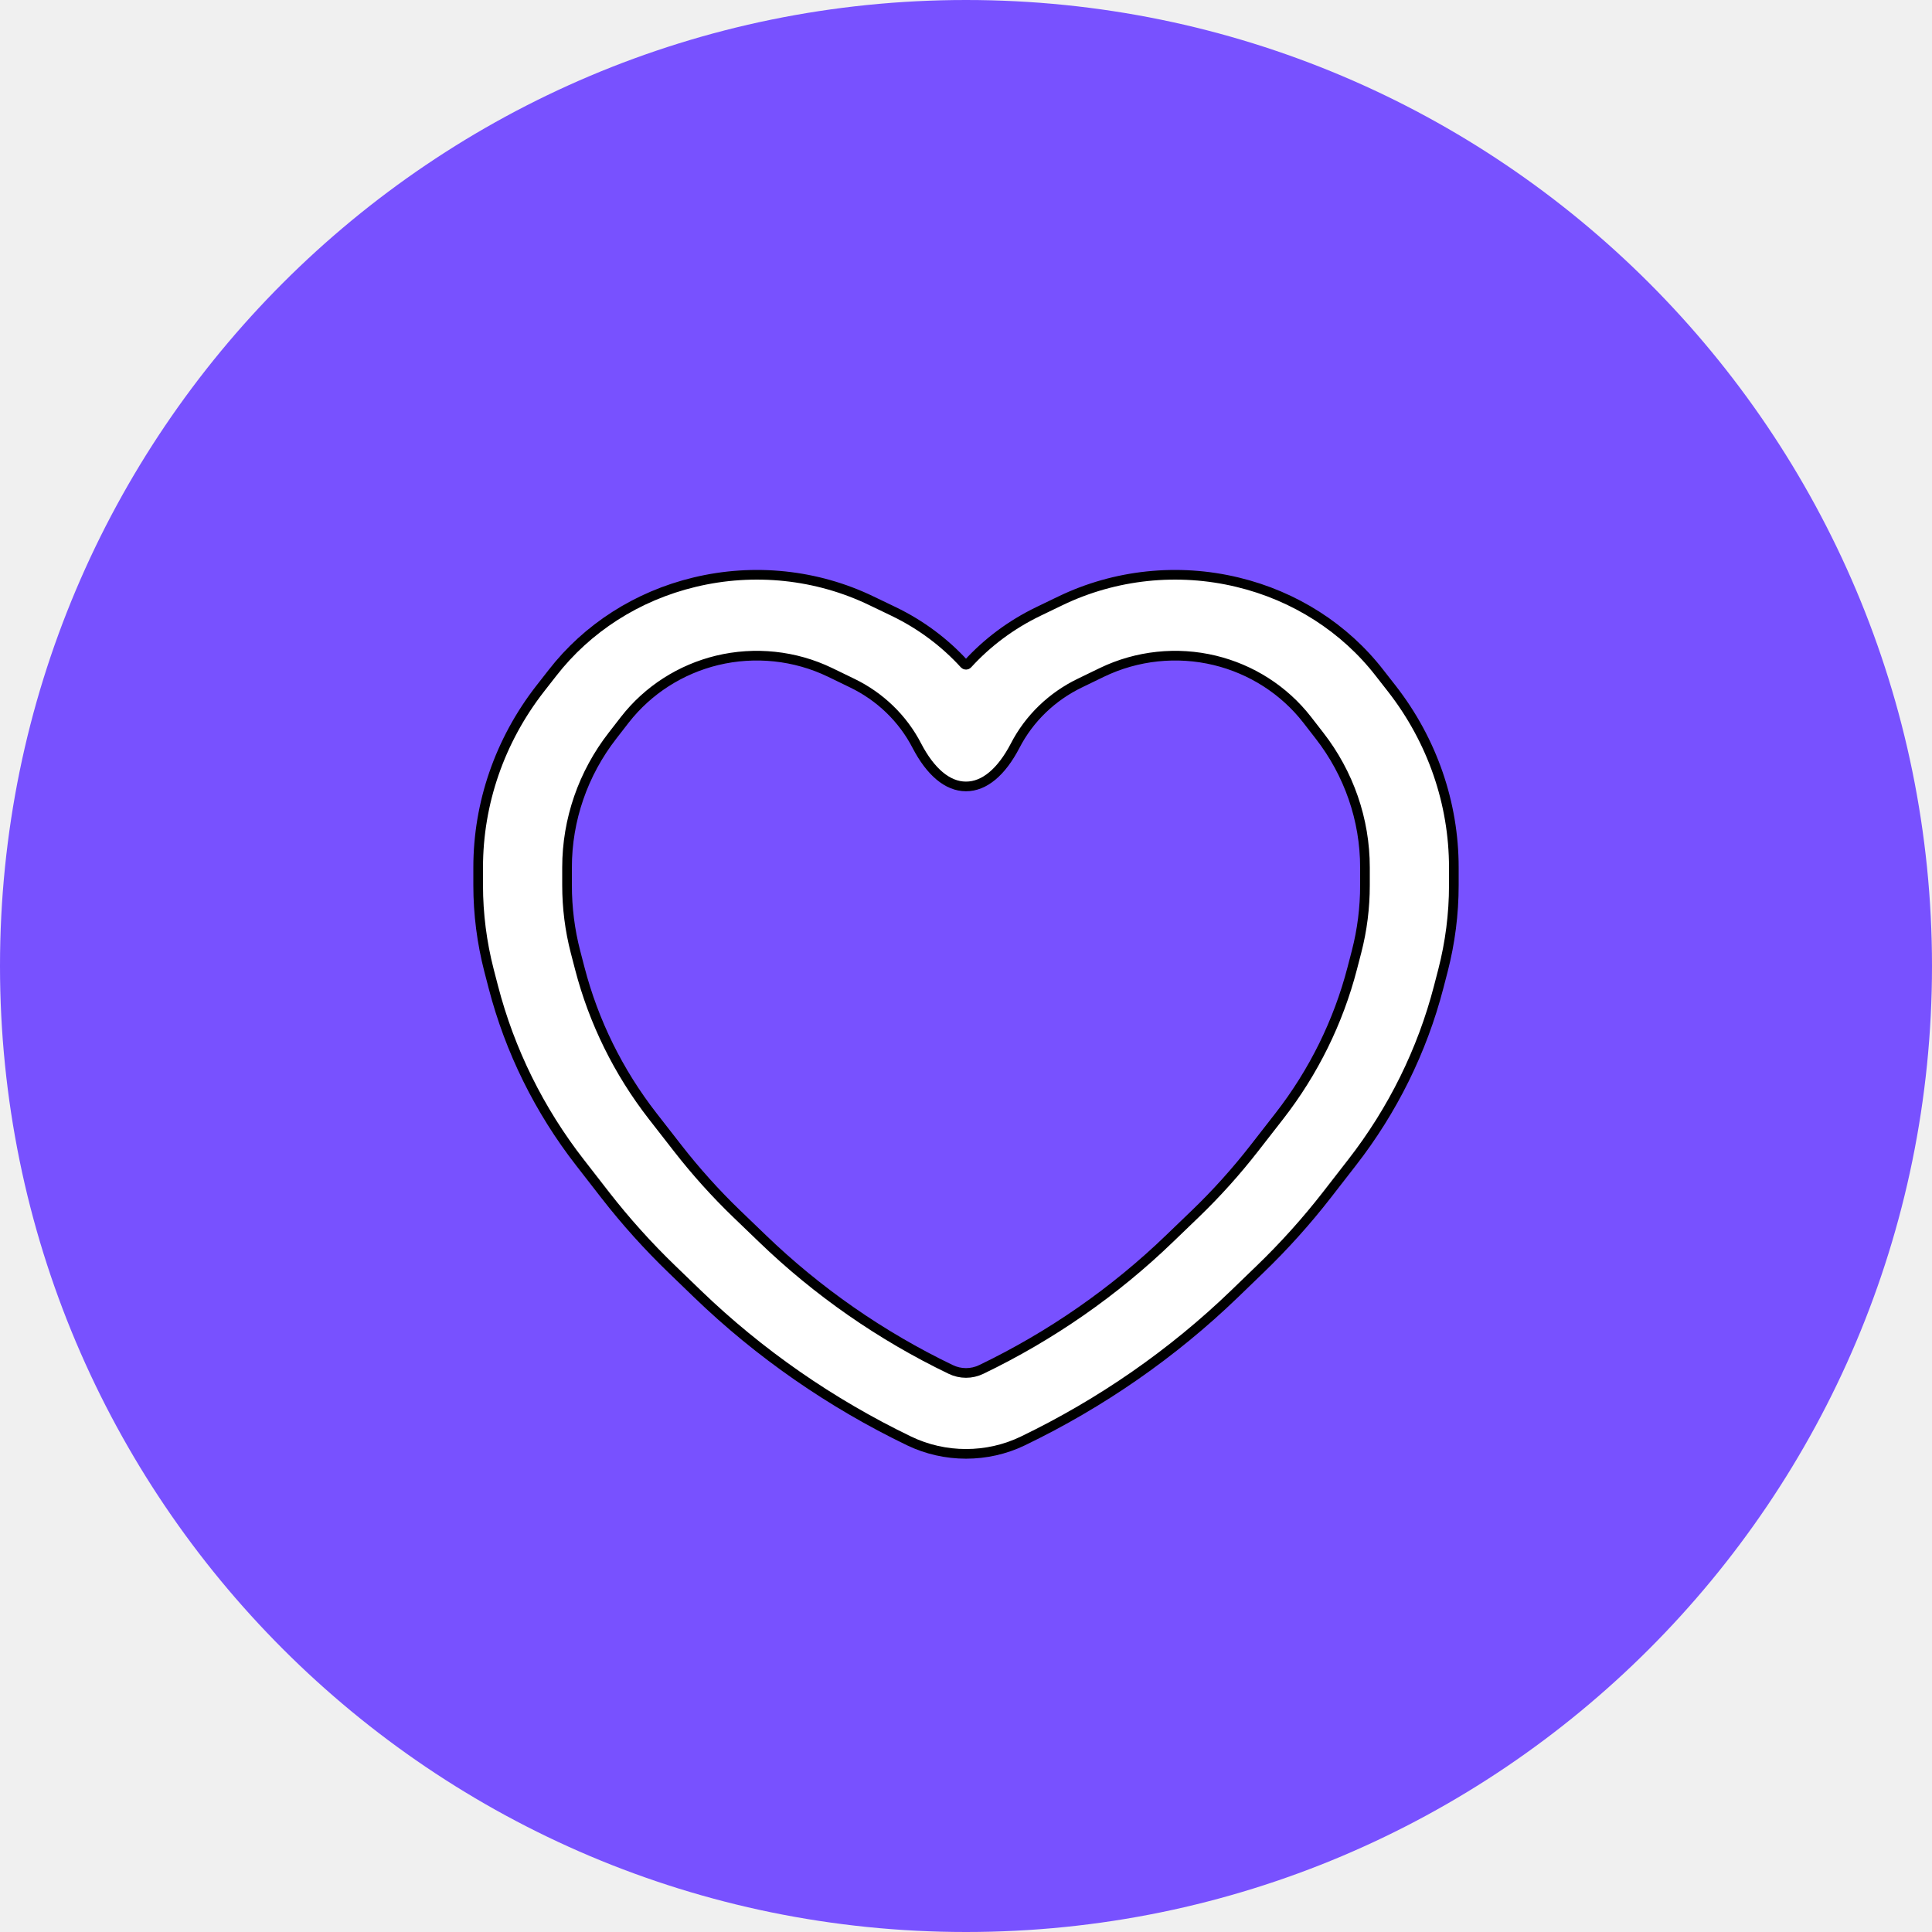
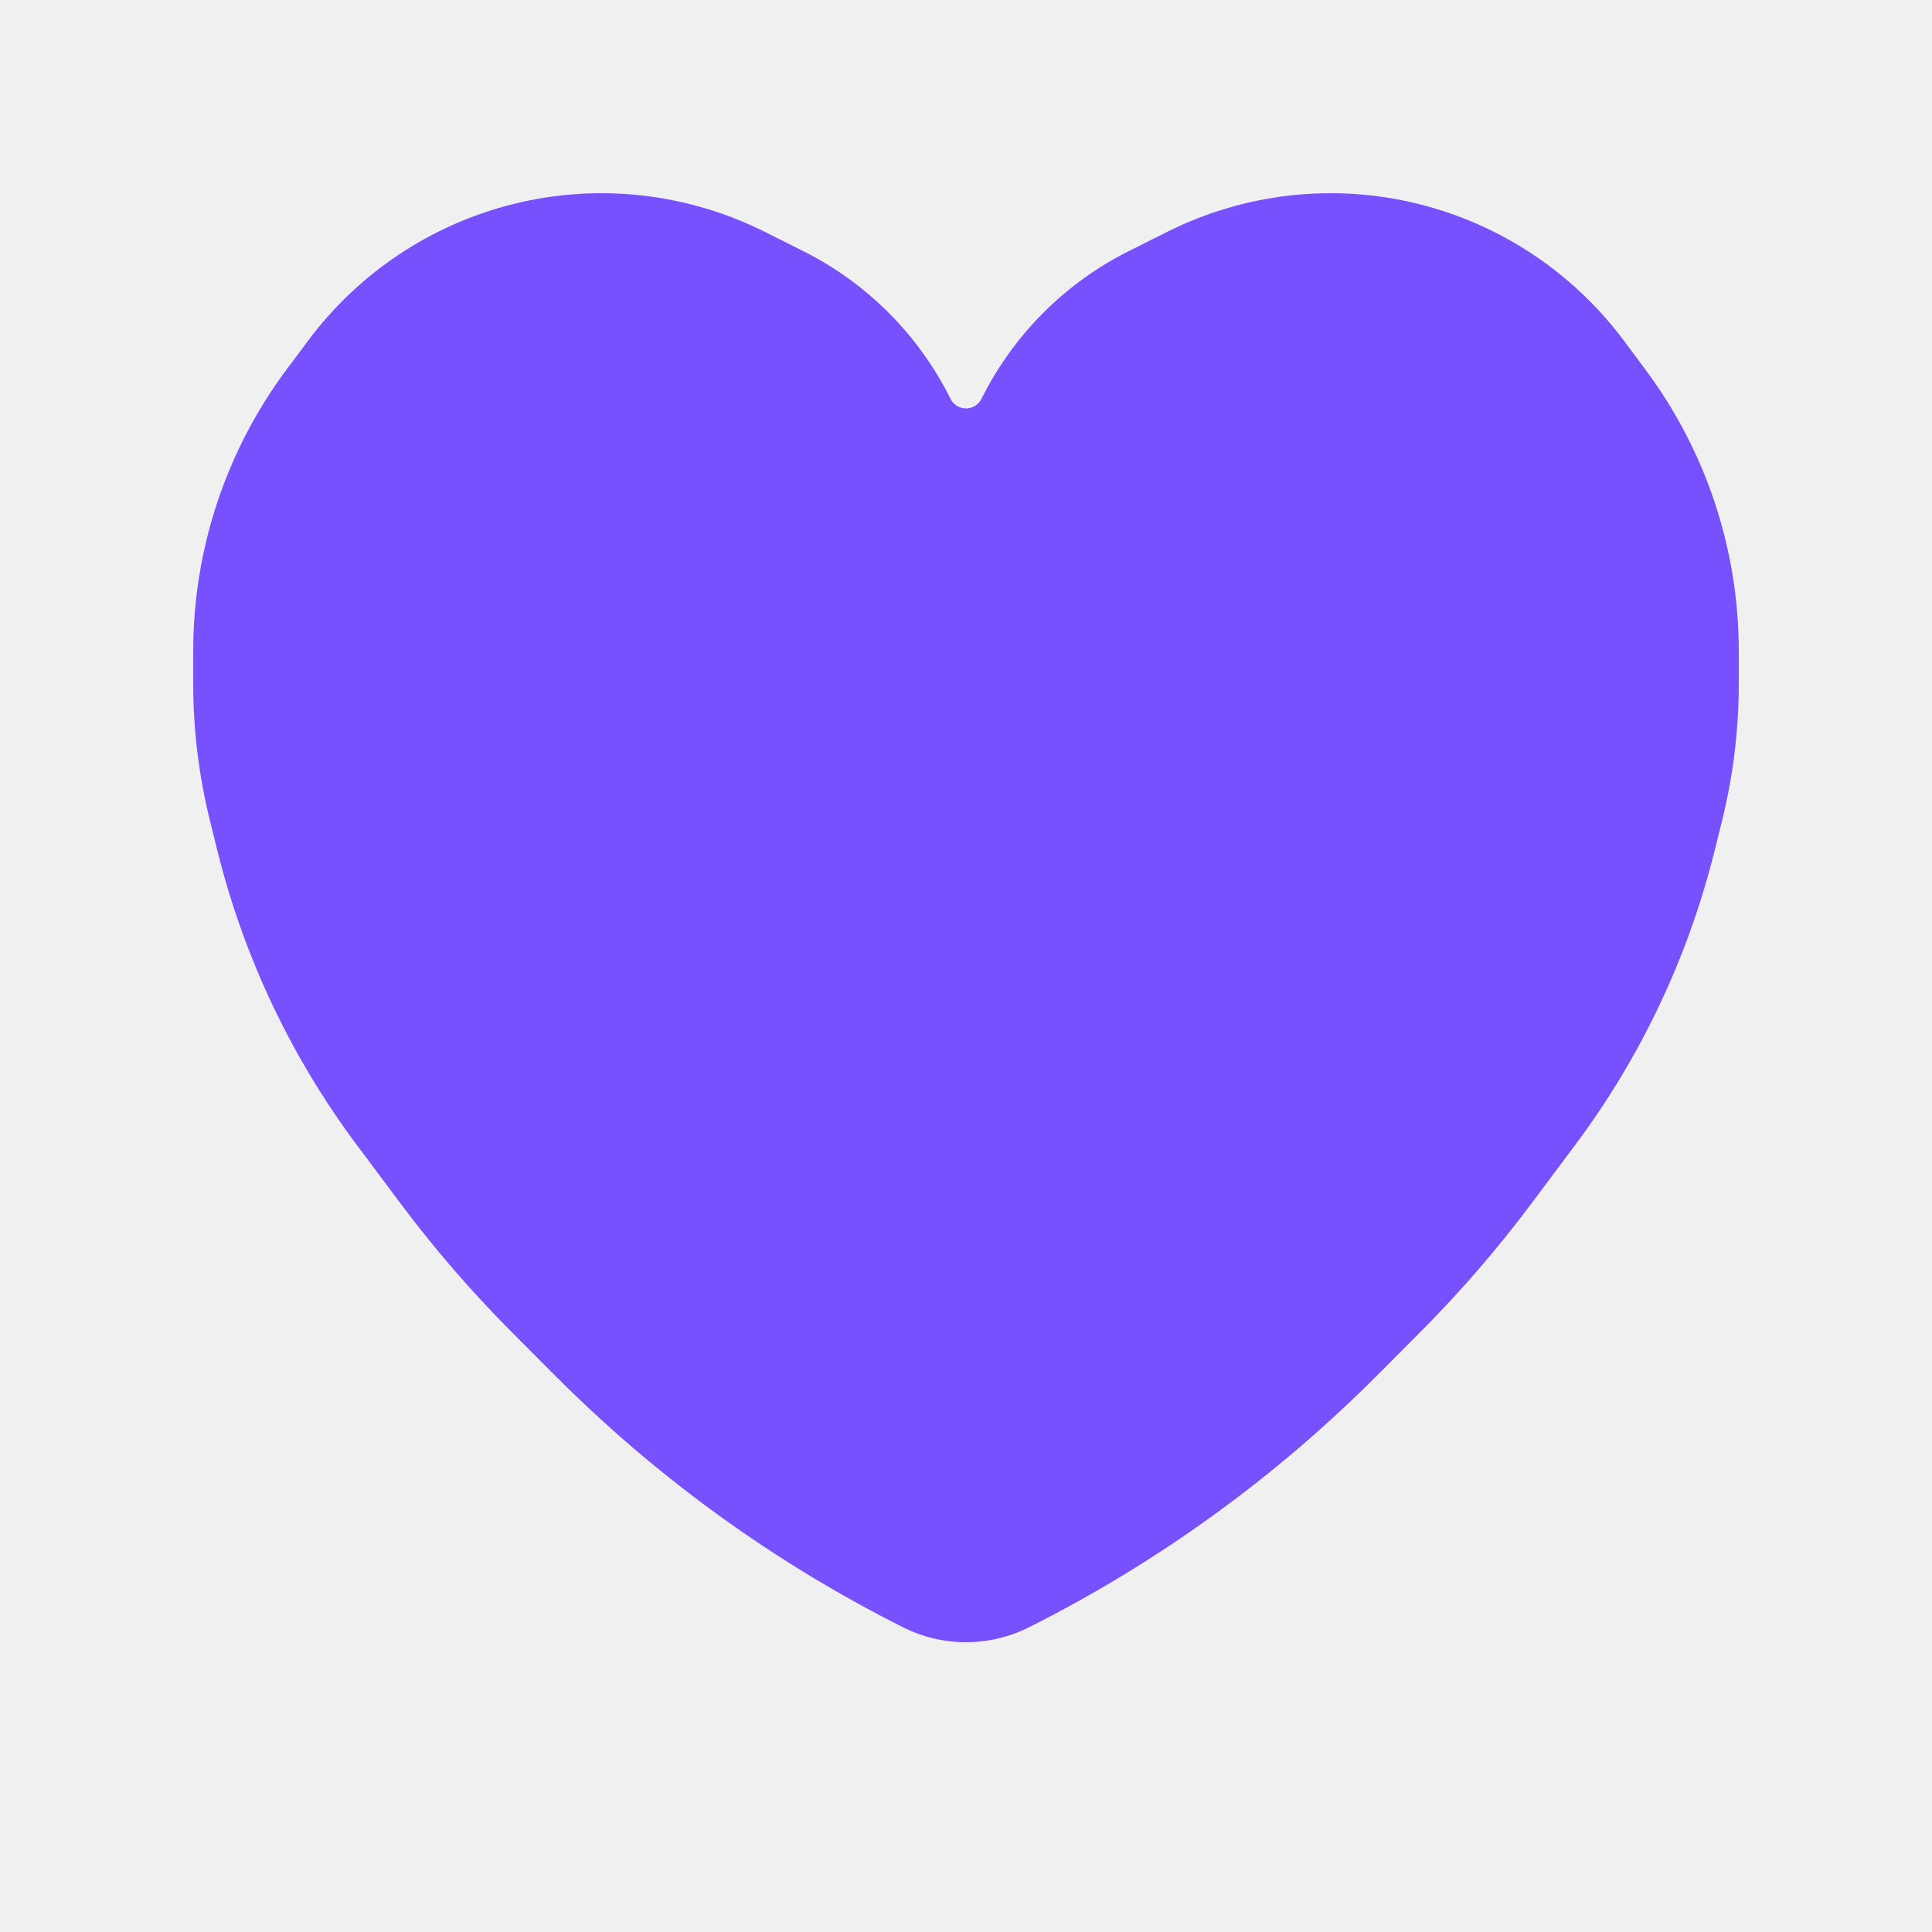
- <svg xmlns="http://www.w3.org/2000/svg" width="20" height="20" viewBox="0 0 20 20" fill="none">
-   <circle cx="10" cy="10" r="10" fill="#7851FF" />
-   <path d="M9.022 6.22C8.457 5.947 7.806 5.878 7.189 6.027C6.596 6.169 6.078 6.503 5.719 6.966L5.59 7.131C5.173 7.667 4.95 8.316 4.95 8.98V9.165C4.95 9.462 4.988 9.757 5.062 10.045L5.107 10.218C5.277 10.874 5.582 11.493 6.005 12.036L6.266 12.372C6.477 12.643 6.708 12.9 6.958 13.141L7.222 13.396C7.861 14.012 8.6 14.525 9.41 14.916C9.781 15.095 10.22 15.095 10.59 14.916C11.4 14.525 12.139 14.012 12.778 13.396L13.042 13.141C13.292 12.9 13.523 12.643 13.734 12.372L13.995 12.036C14.418 11.493 14.723 10.874 14.893 10.218L14.938 10.045C15.012 9.757 15.05 9.462 15.05 9.165V8.98C15.05 8.316 14.827 7.667 14.41 7.131L14.281 6.966C13.922 6.503 13.404 6.169 12.811 6.027C12.194 5.878 11.543 5.947 10.977 6.22L10.749 6.33C10.467 6.466 10.219 6.652 10.016 6.875C10.008 6.884 9.992 6.884 9.984 6.875C9.781 6.652 9.533 6.466 9.251 6.33L9.022 6.22ZM7.424 6.836C7.815 6.742 8.229 6.785 8.592 6.96L8.821 7.071C9.107 7.209 9.345 7.435 9.492 7.721C9.631 7.987 9.807 8.141 9.999 8.141C10.192 8.142 10.368 7.989 10.508 7.721C10.655 7.435 10.893 7.209 11.179 7.071L11.408 6.96C11.771 6.785 12.185 6.742 12.575 6.836C12.952 6.927 13.291 7.142 13.531 7.45L13.659 7.615C13.964 8.007 14.13 8.486 14.13 8.98V9.165C14.13 9.397 14.101 9.628 14.043 9.852L13.998 10.025C13.854 10.579 13.598 11.098 13.245 11.552L12.984 11.887C12.797 12.127 12.593 12.354 12.374 12.565L12.109 12.82C11.538 13.371 10.88 13.829 10.159 14.176C10.058 14.225 9.942 14.225 9.841 14.176C9.12 13.829 8.462 13.371 7.891 12.82L7.626 12.565C7.407 12.354 7.203 12.127 7.016 11.887L6.755 11.552C6.402 11.098 6.146 10.579 6.002 10.025L5.957 9.852C5.899 9.628 5.87 9.397 5.87 9.165V8.98C5.87 8.486 6.036 8.007 6.341 7.615L6.469 7.45C6.709 7.142 7.048 6.927 7.424 6.836Z" fill="#ffffff" stroke="black" stroke-width="0.1" />
+ <svg xmlns="http://www.w3.org/2000/svg" width="20px" height="20px" viewBox="0 0 20 20" version="1.1">
+   <g id="页面-1" stroke="none" stroke-width="1" fill="none" fill-rule="evenodd">
+     <g id="编组" transform="translate(2, 2)" fill="#7851FF" fill-rule="nonzero">
+       <path d="M5.921,0.402 L6.32,0.602 C6.978,0.933 7.511,1.468 7.84,2.129 C7.906,2.261 8.094,2.261 8.16,2.129 C8.489,1.468 9.022,0.933 9.68,0.602 L10.079,0.402 C10.888,-0.004 11.816,-0.107 12.694,0.114 C13.539,0.326 14.285,0.824 14.808,1.523 L15.031,1.823 C15.66,2.665 16,3.689 16,4.741 L16,5.076 C16,5.556 15.941,6.034 15.826,6.499 L15.748,6.813 C15.474,7.911 14.985,8.944 14.309,9.849 L13.854,10.458 C13.507,10.922 13.128,11.361 12.72,11.772 L12.259,12.235 C11.204,13.294 9.987,14.175 8.653,14.845 C8.242,15.052 7.758,15.052 7.347,14.845 C6.013,14.175 4.796,13.294 3.741,12.235 L3.28,11.772 C2.872,11.361 2.493,10.922 2.146,10.458 L1.691,9.849 C1.015,8.944 0.526,7.911 0.252,6.813 L0.174,6.499 C0.059,6.034 0,5.556 0,5.076 L0,4.741 C0,3.689 0.34,2.665 0.968,1.823 L1.192,1.523 C1.715,0.824 2.461,0.326 3.306,0.114 C4.184,-0.107 5.112,-0.004 5.921,0.402 Z" id="路径" />
+     </g>
+   </g>
</svg>
